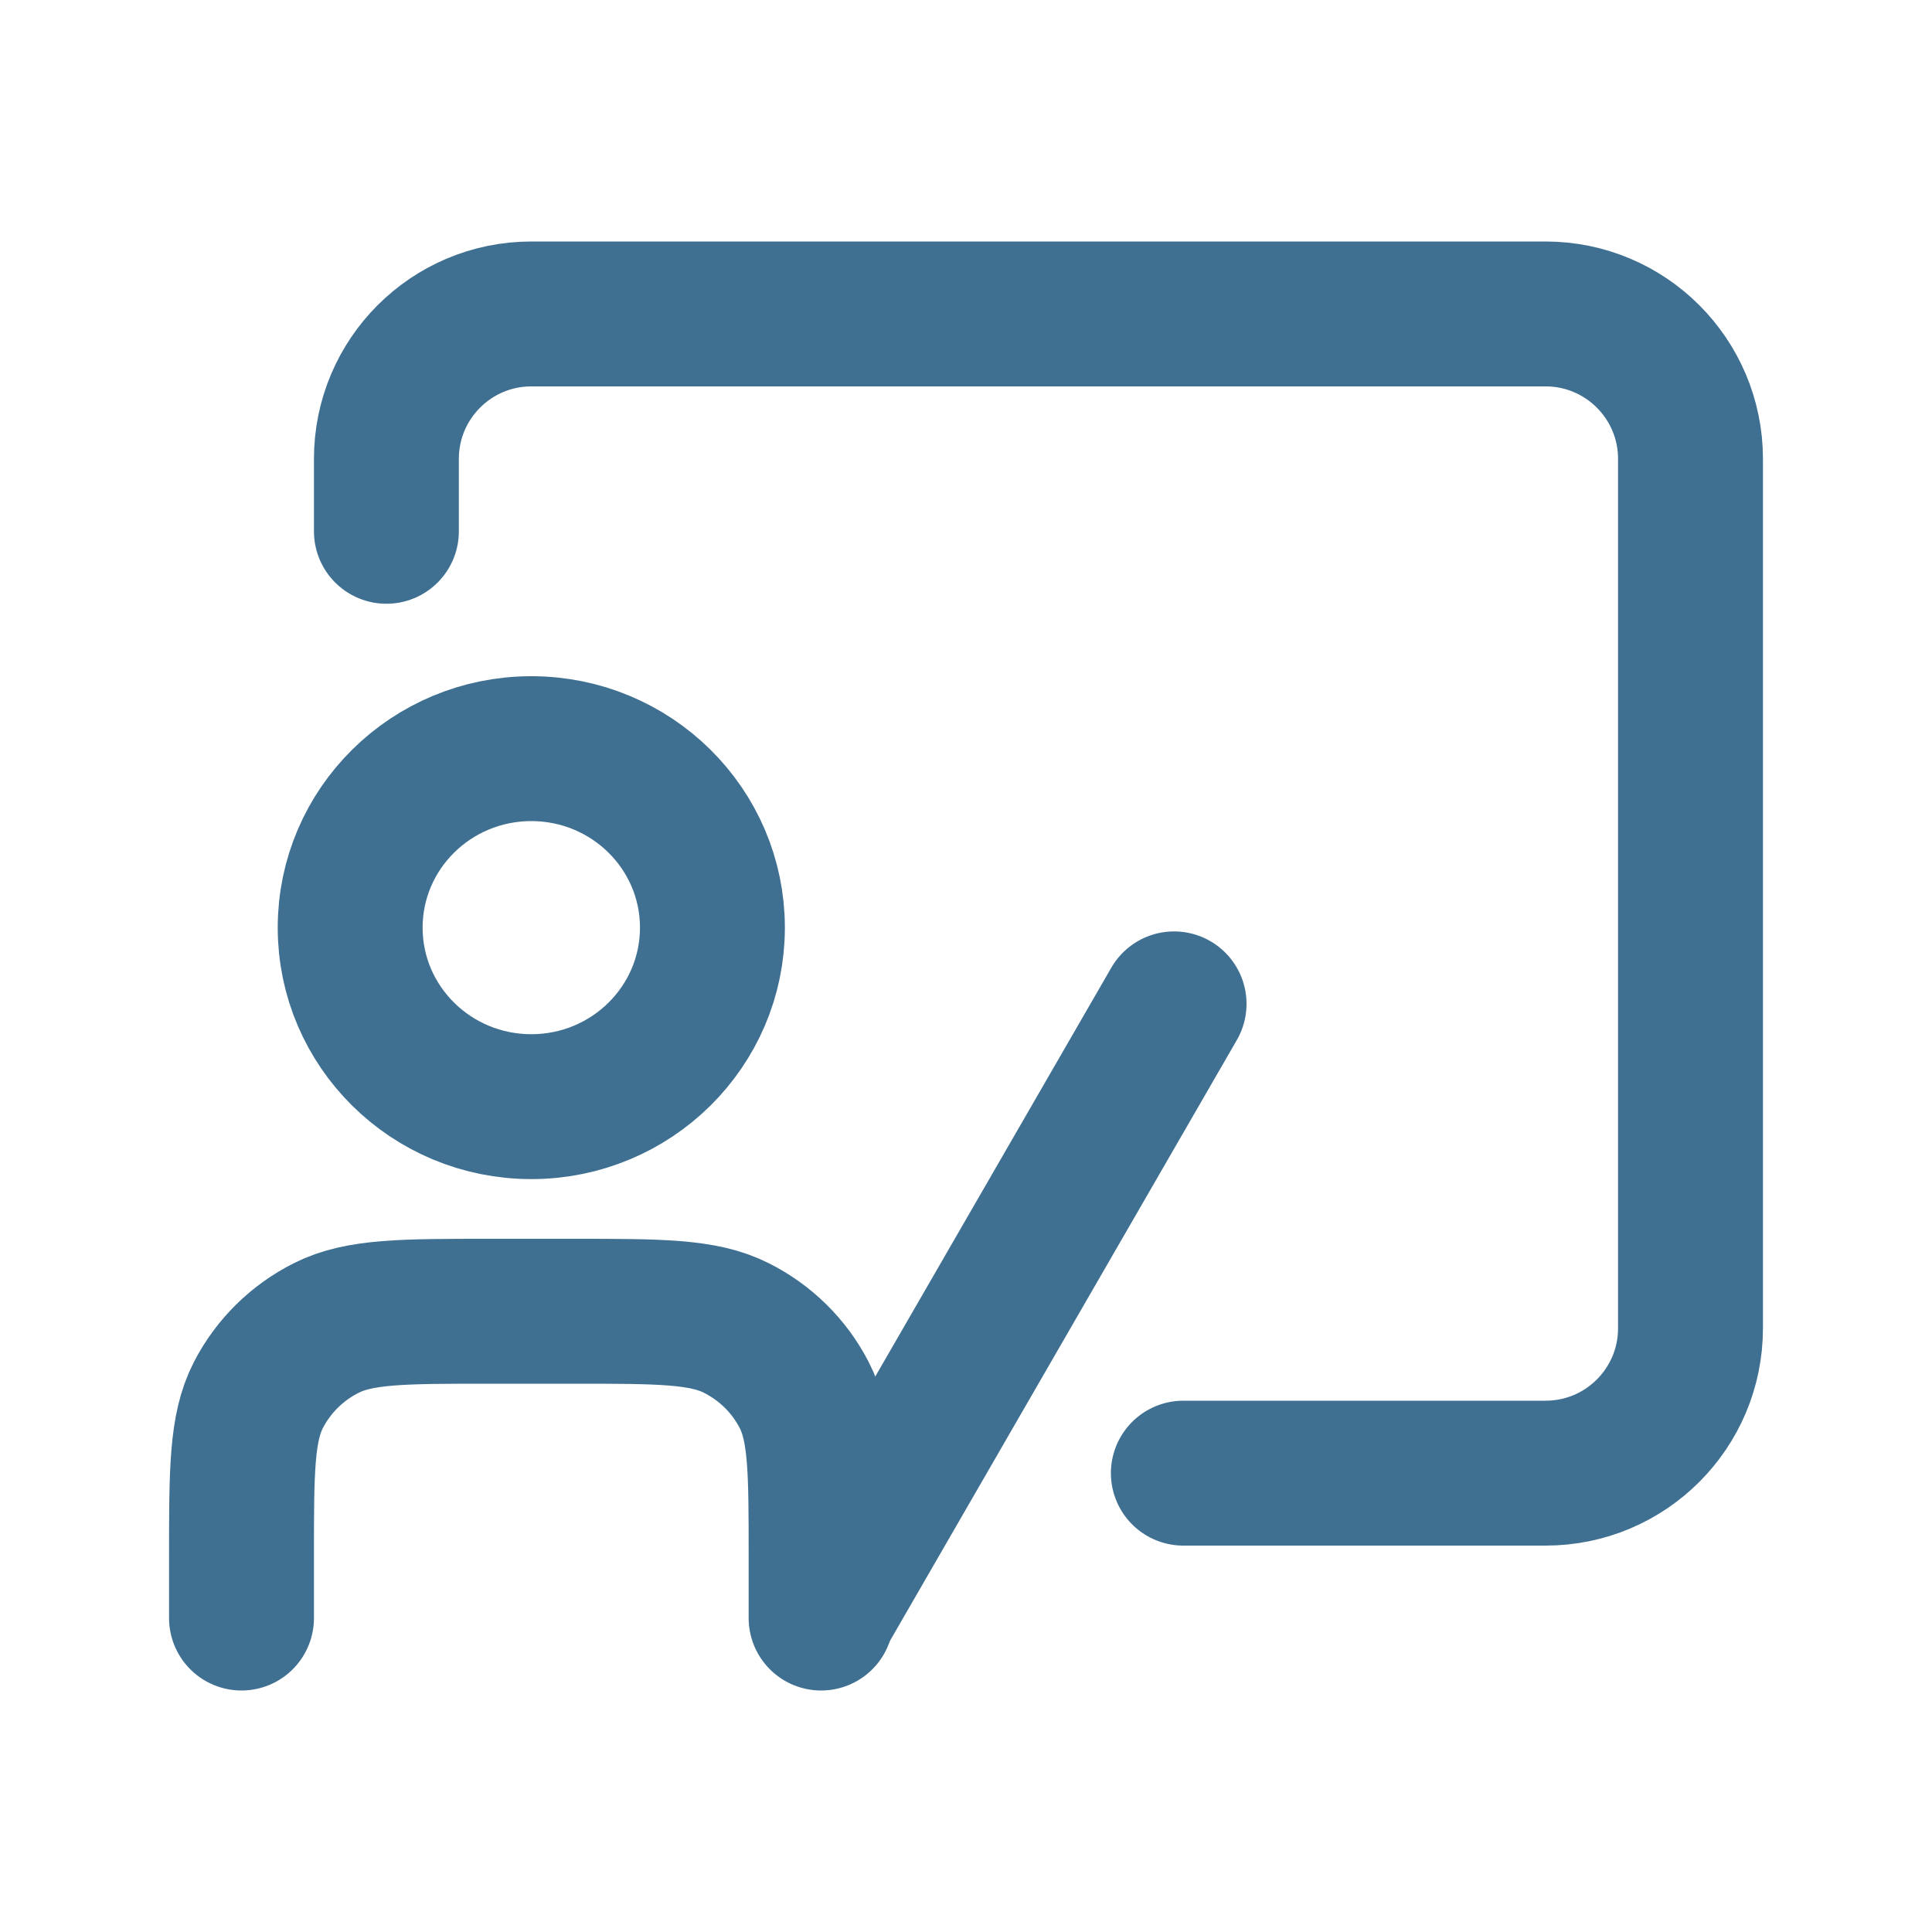
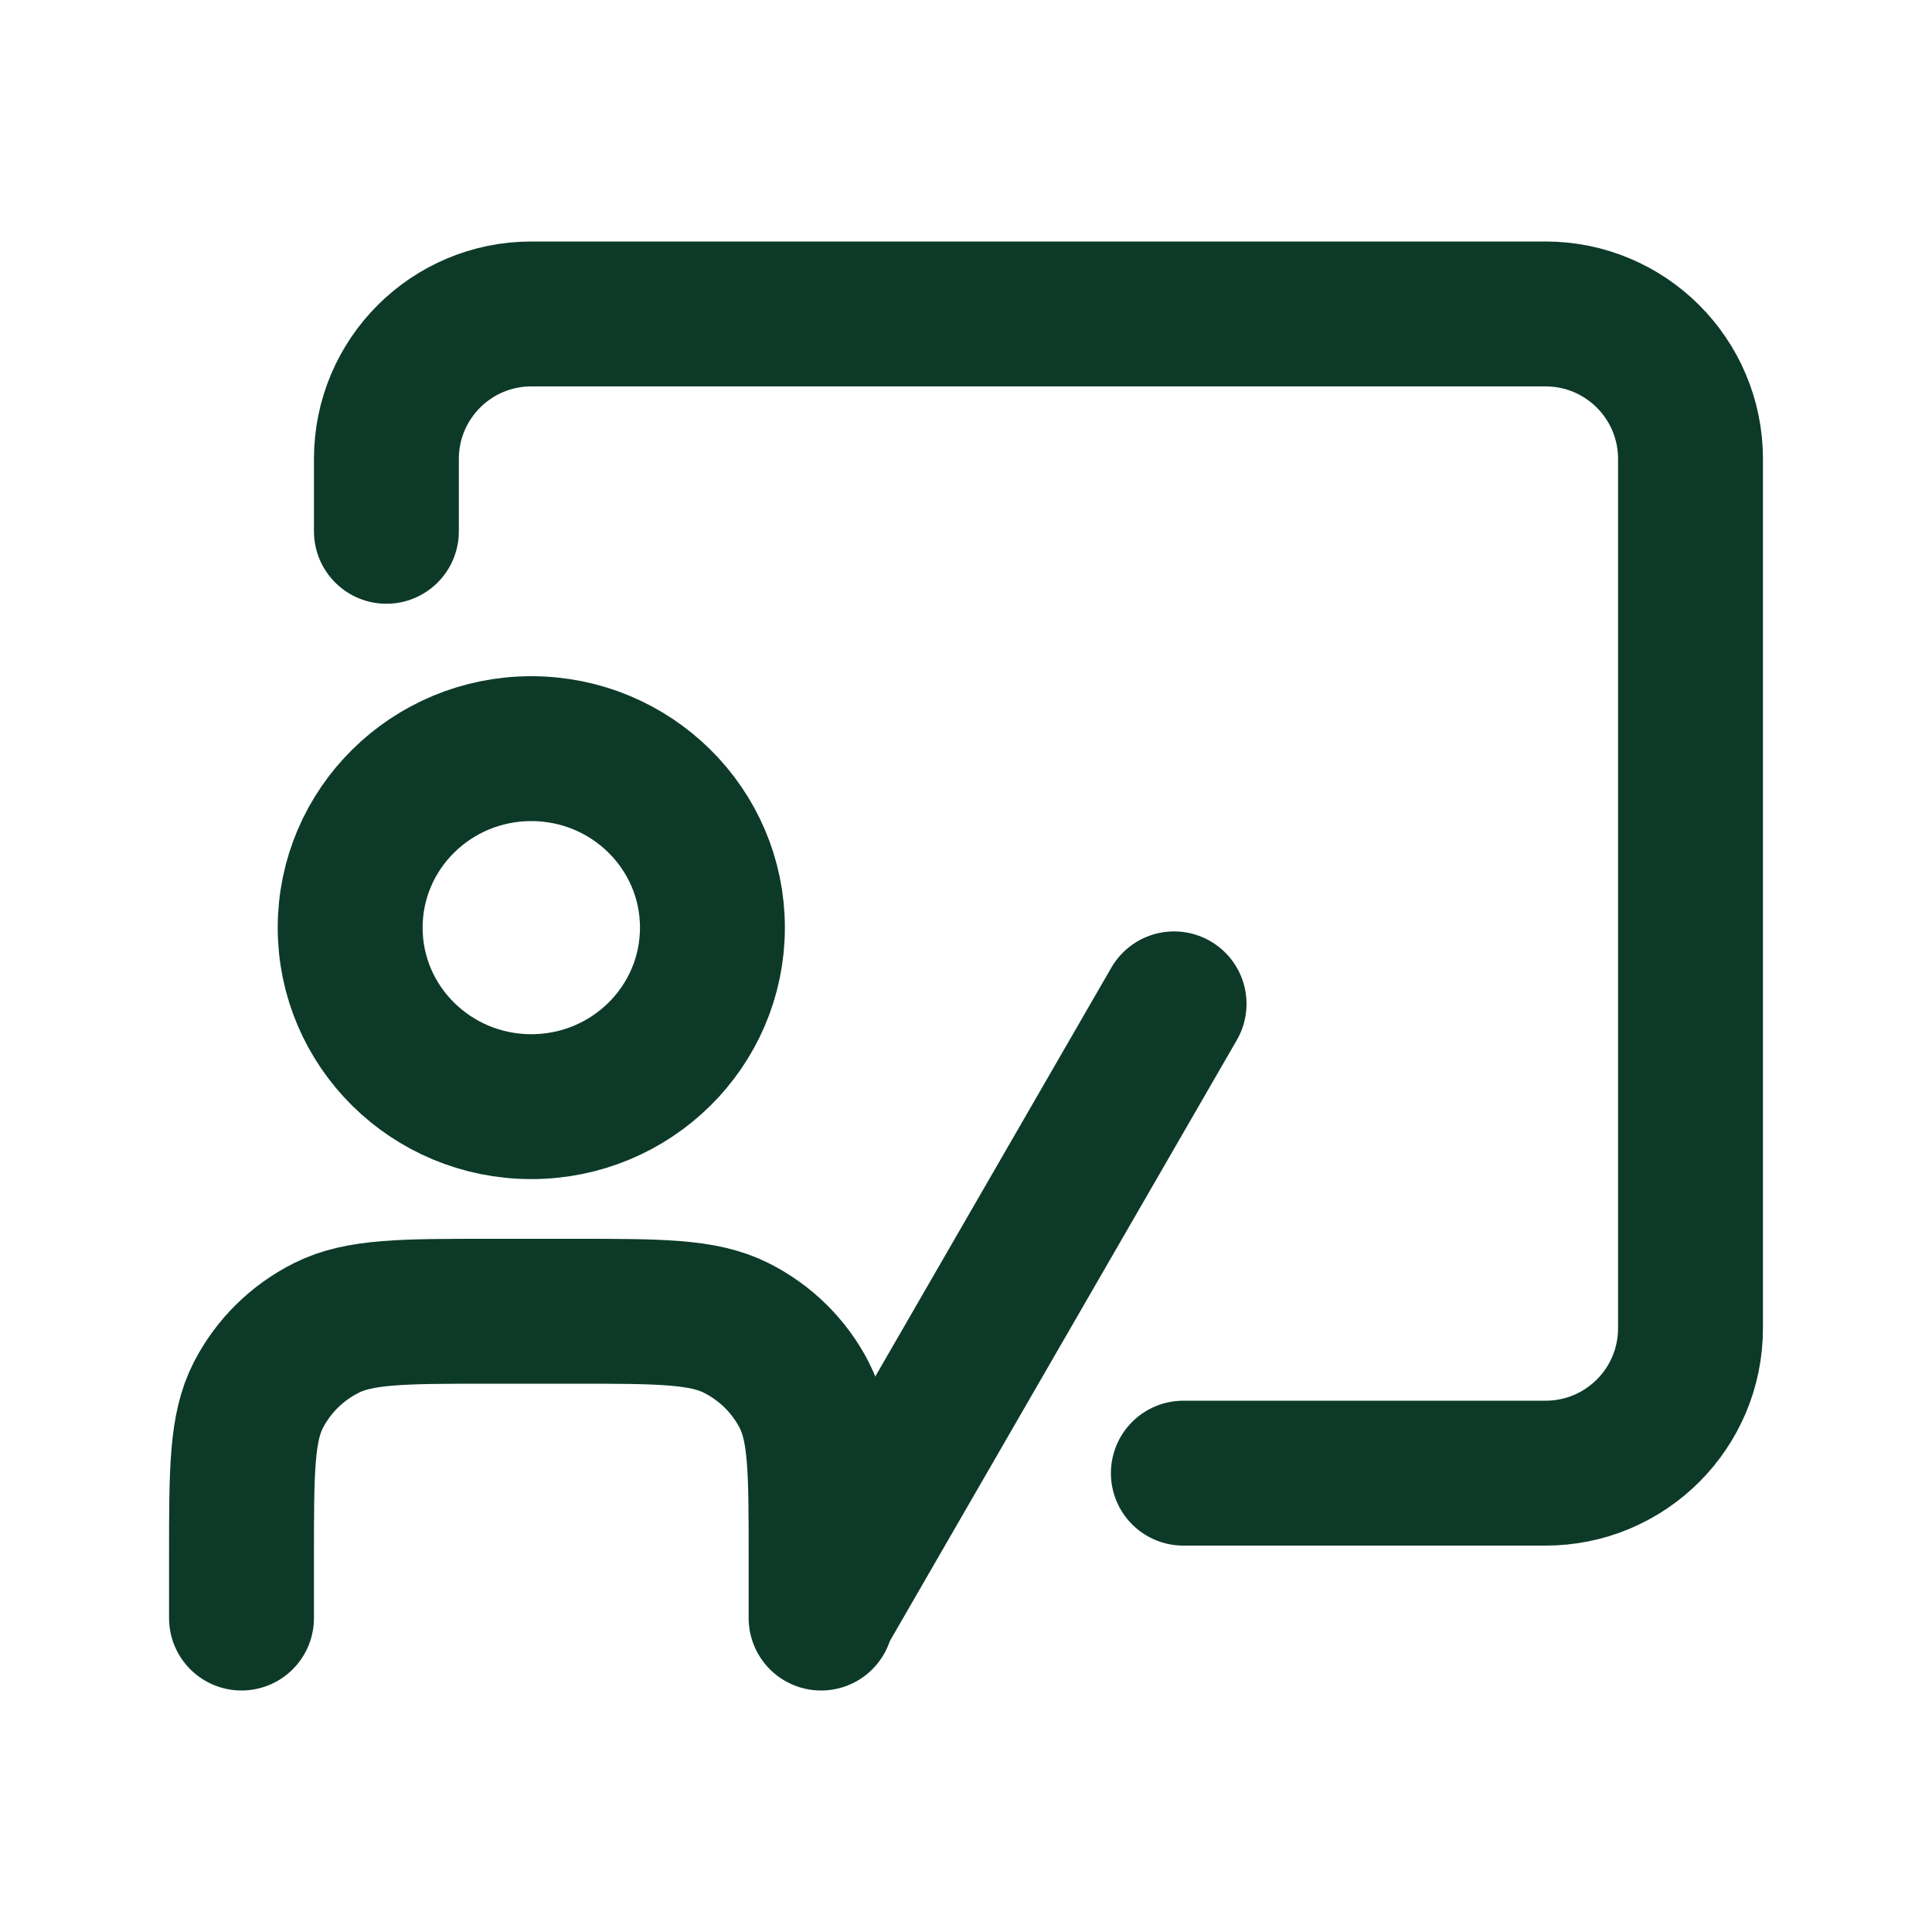
<svg xmlns="http://www.w3.org/2000/svg" width="20" height="20" viewBox="0 0 20 20" fill="none">
-   <path d="M4 5.5V4.75C4 3.922 4.672 3.25 5.5 3.25H16C16.828 3.25 17.5 3.922 17.5 4.75V13.75C17.5 14.579 16.828 15.25 16 15.25H12.25" stroke="#3F7092" stroke-width="1.5" stroke-linecap="round" />
-   <path d="M8.527 16.674L12.154 10.392" stroke="#3F7092" stroke-width="1.5" stroke-linecap="round" />
-   <path d="M8.5 16.75V16.115C8.5 15.225 8.5 14.781 8.325 14.441C8.171 14.142 7.925 13.899 7.622 13.747C7.279 13.574 6.829 13.574 5.929 13.574H5.071C4.171 13.574 3.721 13.574 3.378 13.747C3.075 13.899 2.829 14.142 2.675 14.441C2.5 14.781 2.5 15.225 2.5 16.115V16.75M7.375 9.603C7.375 10.626 6.536 11.456 5.5 11.456C4.464 11.456 3.625 10.626 3.625 9.603C3.625 8.58 4.464 7.75 5.5 7.75C6.536 7.75 7.375 8.58 7.375 9.603Z" stroke="#3F7092" stroke-width="1.5" stroke-linecap="round" stroke-linejoin="round" />
+   <path d="M4 5.5V4.75C4 3.922 4.672 3.25 5.5 3.25H16C16.828 3.25 17.5 3.922 17.5 4.75V13.75C17.5 14.579 16.828 15.25 16 15.25H12.25" stroke="#0D3A28" stroke-width="1.5" stroke-linecap="round" />
+   <path d="M8.527 16.674L12.154 10.392" stroke="#0D3A28" stroke-width="1.5" stroke-linecap="round" />
+   <path d="M8.5 16.75V16.115C8.5 15.225 8.5 14.781 8.325 14.441C8.171 14.142 7.925 13.899 7.622 13.747C7.279 13.574 6.829 13.574 5.929 13.574H5.071C4.171 13.574 3.721 13.574 3.378 13.747C3.075 13.899 2.829 14.142 2.675 14.441C2.5 14.781 2.5 15.225 2.5 16.115V16.75M7.375 9.603C7.375 10.626 6.536 11.456 5.5 11.456C4.464 11.456 3.625 10.626 3.625 9.603C3.625 8.58 4.464 7.75 5.5 7.75C6.536 7.75 7.375 8.58 7.375 9.603Z" stroke="#0D3A28" stroke-width="1.5" stroke-linecap="round" stroke-linejoin="round" />
</svg>
